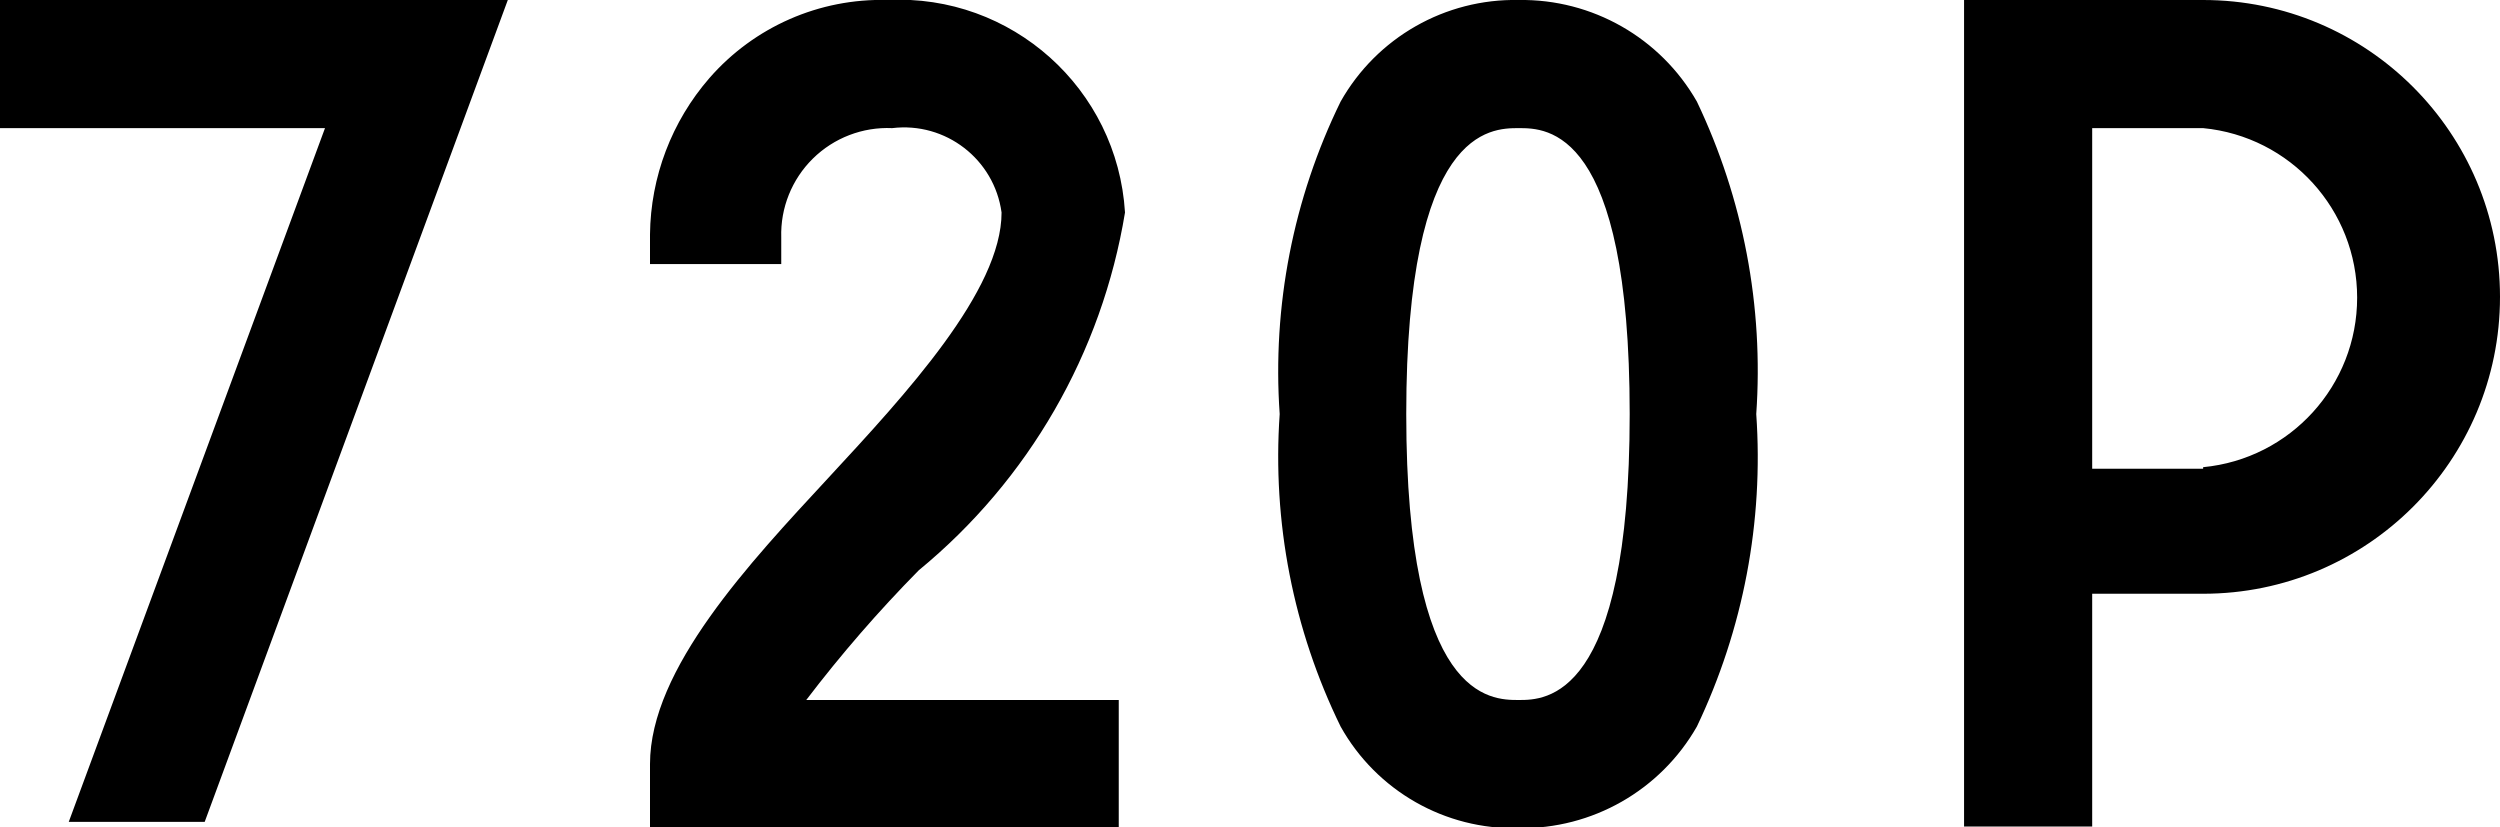
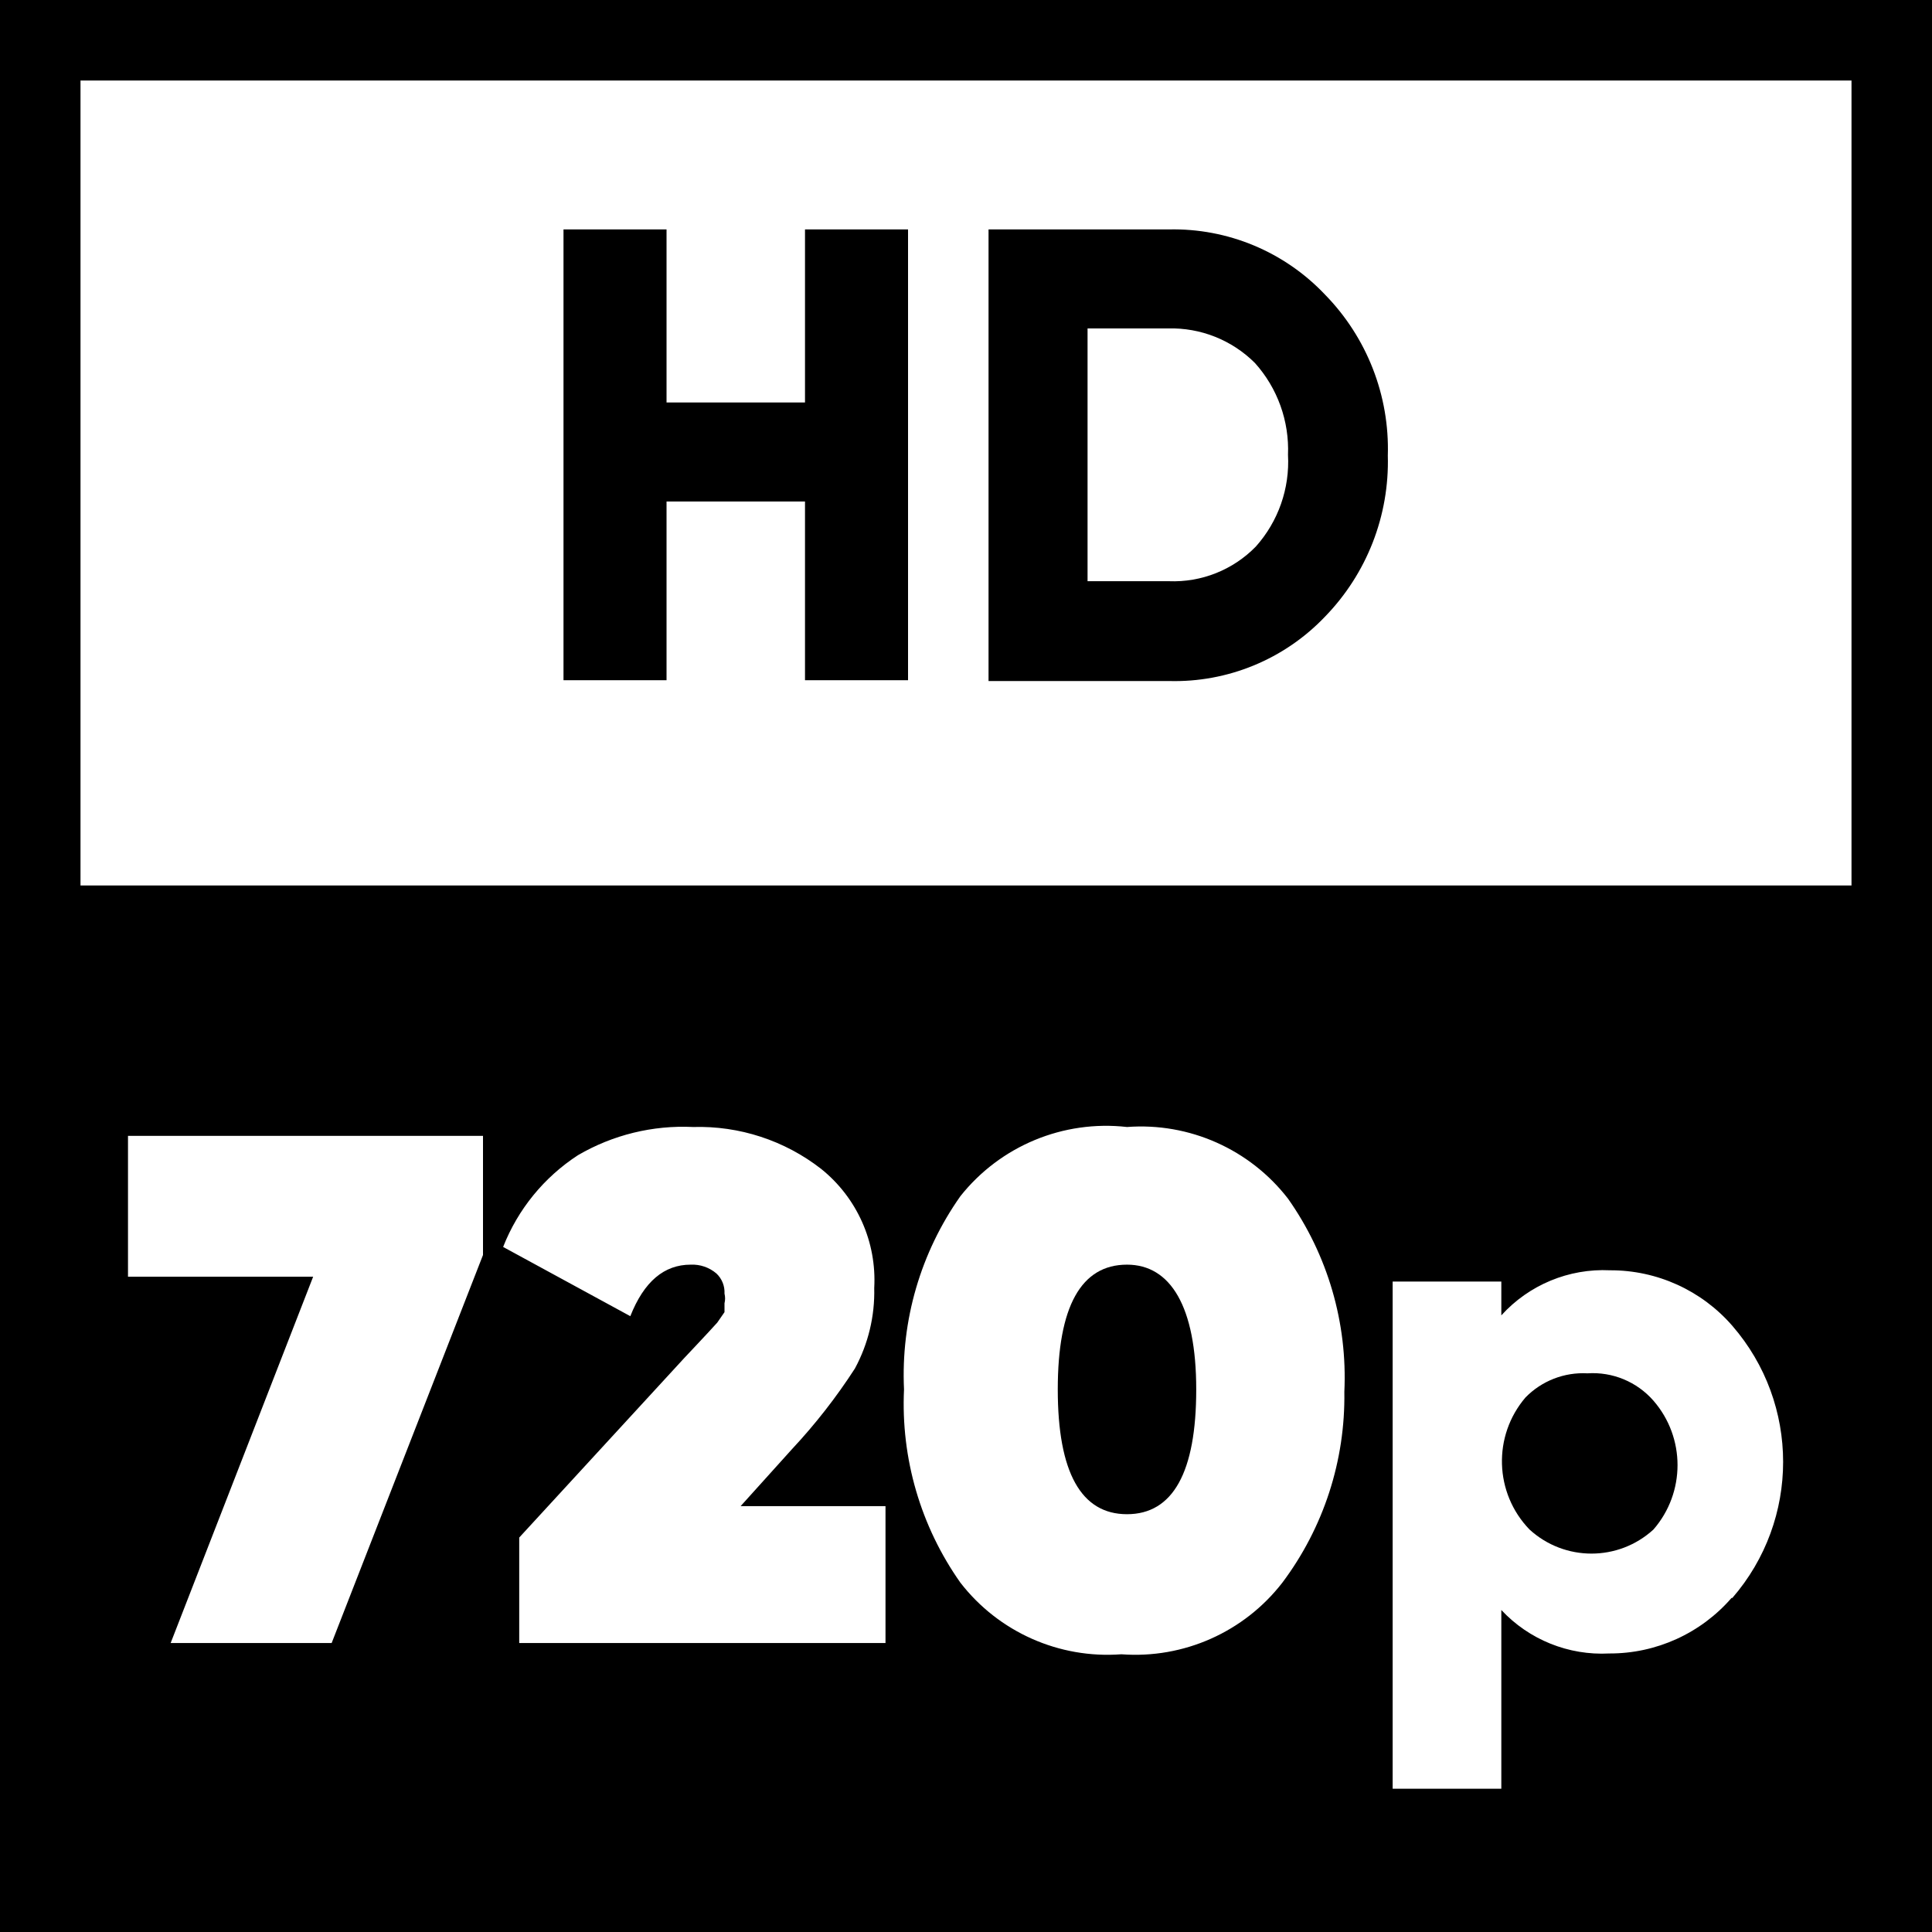
- <svg xmlns="http://www.w3.org/2000/svg" viewBox="0 0 16 5.29">
-   <path d="M0 .82h2.08L.44 5.26h.87L3.25 0H0v.82zm7.2.54A1.45 1.45 0 005.68 0a1.46 1.46 0 00-1.14.5 1.55 1.55 0 00-.38 1v.19H5v-.17a.68.68 0 01.71-.7.63.63 0 01.7.54c0 .5-.61 1.16-1.11 1.7S4.16 4.28 4.16 4.89v.41h3v-.82h-2a8.63 8.63 0 01.72-.83A3.75 3.75 0 007.2 1.36zM9.72 0a1.28 1.28 0 00-1.14.65 3.93 3.93 0 00-.39 2 3.93 3.93 0 00.39 2 1.27 1.27 0 001.14.65 1.29 1.29 0 001.14-.65 4 4 0 00.38-2 4 4 0 00-.38-2A1.29 1.29 0 009.72 0zm0 4.48c-.18 0-.72 0-.72-1.83S9.54.82 9.72.82s.71 0 .71 1.83-.54 1.83-.71 1.83zM14.1 0h-1.53v5.29h.82V3.8h.71a1.9 1.9 0 100-3.8zm0 3h-.71V.82h.71a1.09 1.09 0 010 2.17z" />
+ <svg xmlns="http://www.w3.org/2000/svg" viewBox="0 0 24 24">
+   <path d="M10 2.85h1.28v5.6H10V6.23H8.28v2.22H7v-5.6h1.28V5H10zM14.52 2.85a2.59 2.59 0 011.94.81 2.74 2.74 0 01.78 2 2.76 2.76 0 01-.78 2 2.58 2.58 0 01-1.94.8h-2.24V2.85zm0 4.37a1.43 1.43 0 001.08-.43 1.58 1.58 0 00.4-1.14 1.61 1.61 0 00-.41-1.14 1.47 1.47 0 00-1.08-.43h-1v3.14z" />
+   <path d="M0 0v12h24V0zm23 11H1V1h22zM19.72 17.06a1 1 0 00-.77.3A1.22 1.22 0 0019 19a1.14 1.14 0 001.54 0 1.22 1.22 0 000-1.6 1 1 0 00-.82-.34zM14 15.71c-.57 0-.86.52-.86 1.55s.29 1.55.86 1.55.86-.52.86-1.55-.32-1.55-.86-1.55z" />
+   <path d="M0 12v12h24V12zm6 3.59l-1.88 4.82h-2l1.77-4.55h-2.3v-1.75H6zm5 4.82H6.45V19.1l2.05-2.23.16-.17.14-.15.11-.12.09-.13v-.11a.25.25 0 000-.12.32.32 0 00-.1-.25.46.46 0 00-.32-.11c-.33 0-.58.21-.75.64l-1.58-.86a2.41 2.41 0 01.93-1.14A2.59 2.59 0 018.61 14a2.47 2.47 0 011.59.52 1.77 1.77 0 01.66 1.48 2 2 0 01-.24 1 7.13 7.13 0 01-.78 1l-.64.71H11zm4.93-.75a2.31 2.31 0 01-2 .89 2.31 2.31 0 01-2-.89 3.85 3.85 0 01-.7-2.4 3.85 3.85 0 01.7-2.4A2.31 2.31 0 0114 14a2.31 2.31 0 012 .89 3.85 3.85 0 01.7 2.4 3.85 3.85 0 01-.77 2.37zm5.58.19a2 2 0 01-1.52.69 1.71 1.71 0 01-1.34-.54v2.22H17.3v-6.3h1.35v.42a1.71 1.71 0 011.35-.56 2 2 0 011.52.69 2.58 2.58 0 010 3.38z" />
</svg>
